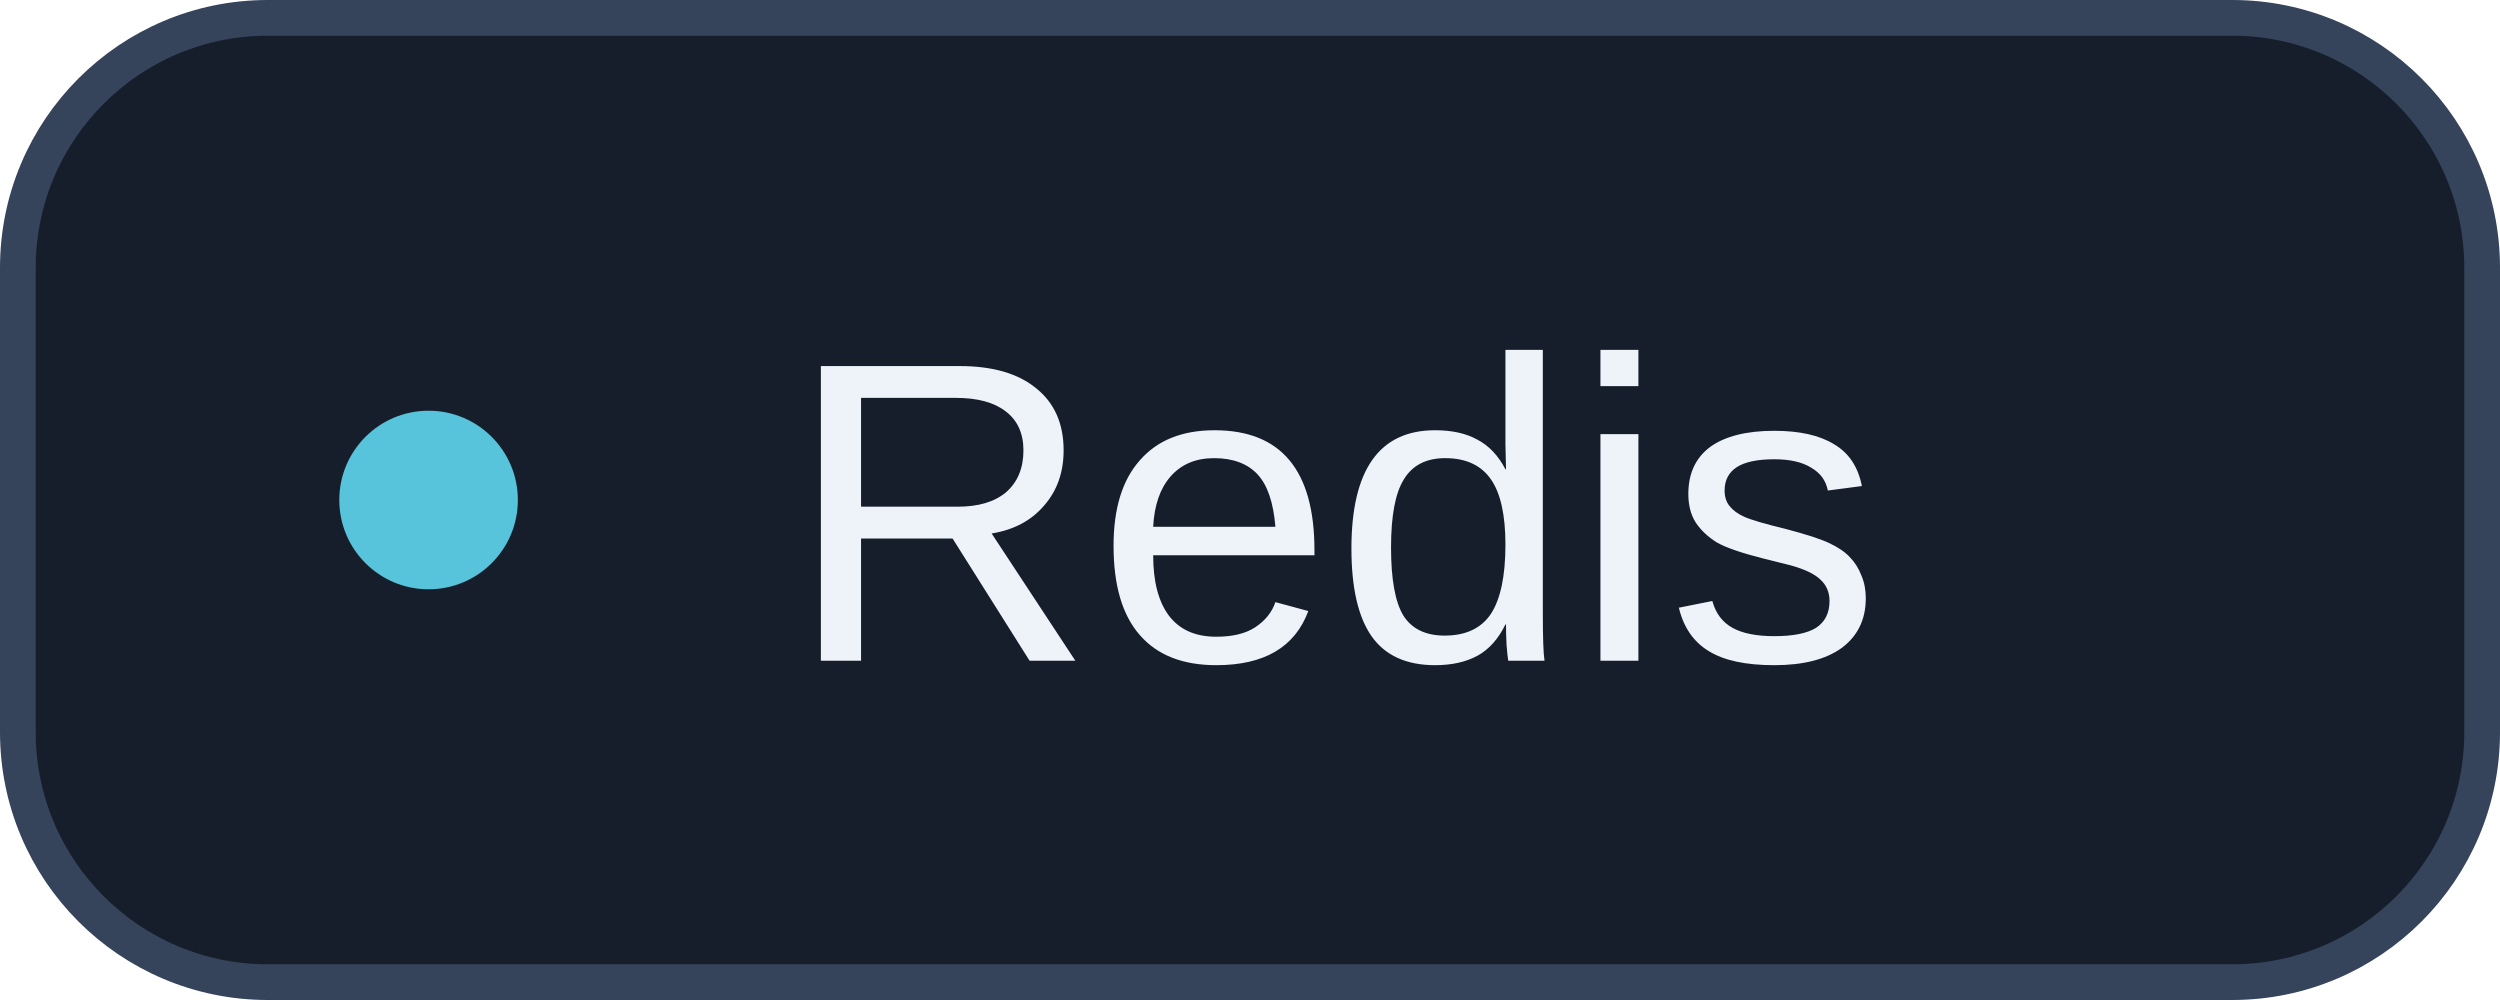
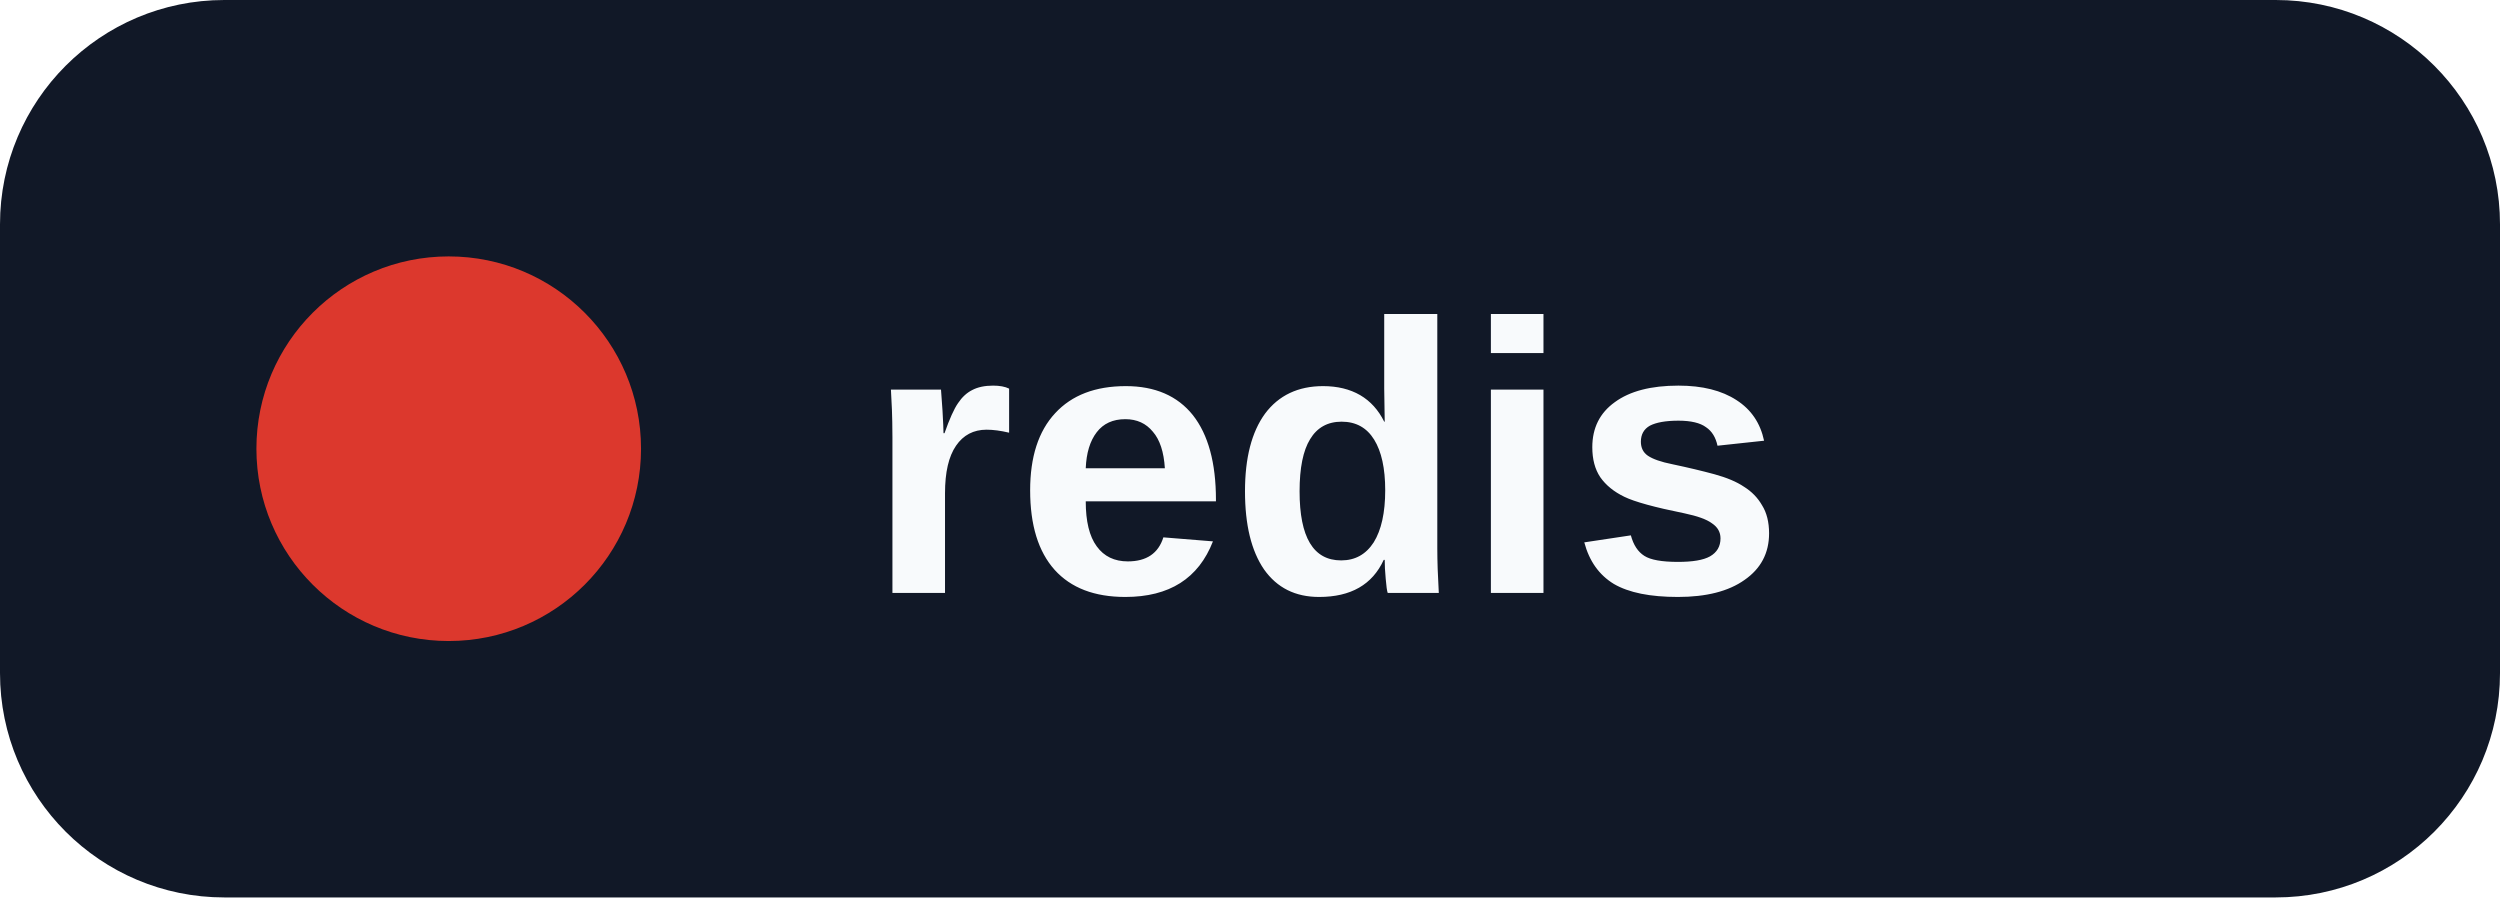
- <svg xmlns="http://www.w3.org/2000/svg" width="70" height="28" viewBox="0 0 70 28" role="img" aria-labelledby="title desc">
-   <rect x=".5" y=".5" width="69" height="27" rx="7" fill="#161e2b" stroke="#35435b" />
-   <circle cx="12" cy="14" r="2.5" fill="#58c4dc" />
-   <text x="22" y="18.5" fill="#eef3fa" font-family="Arial,sans-serif" font-size="12">Redis</text>
+ <svg xmlns="http://www.w3.org/2000/svg" width="78" height="28" viewBox="0 0 78 28" role="img" aria-label="redis">
+   <rect width="78" height="28" rx="7" fill="#111827" />
+   <circle cx="14" cy="14" r="6" fill="#DC382D" />
+   <text x="27" y="18.5" fill="#F8FAFC" font-family="Arial,sans-serif" font-size="12" font-weight="600">redis</text>
</svg>
